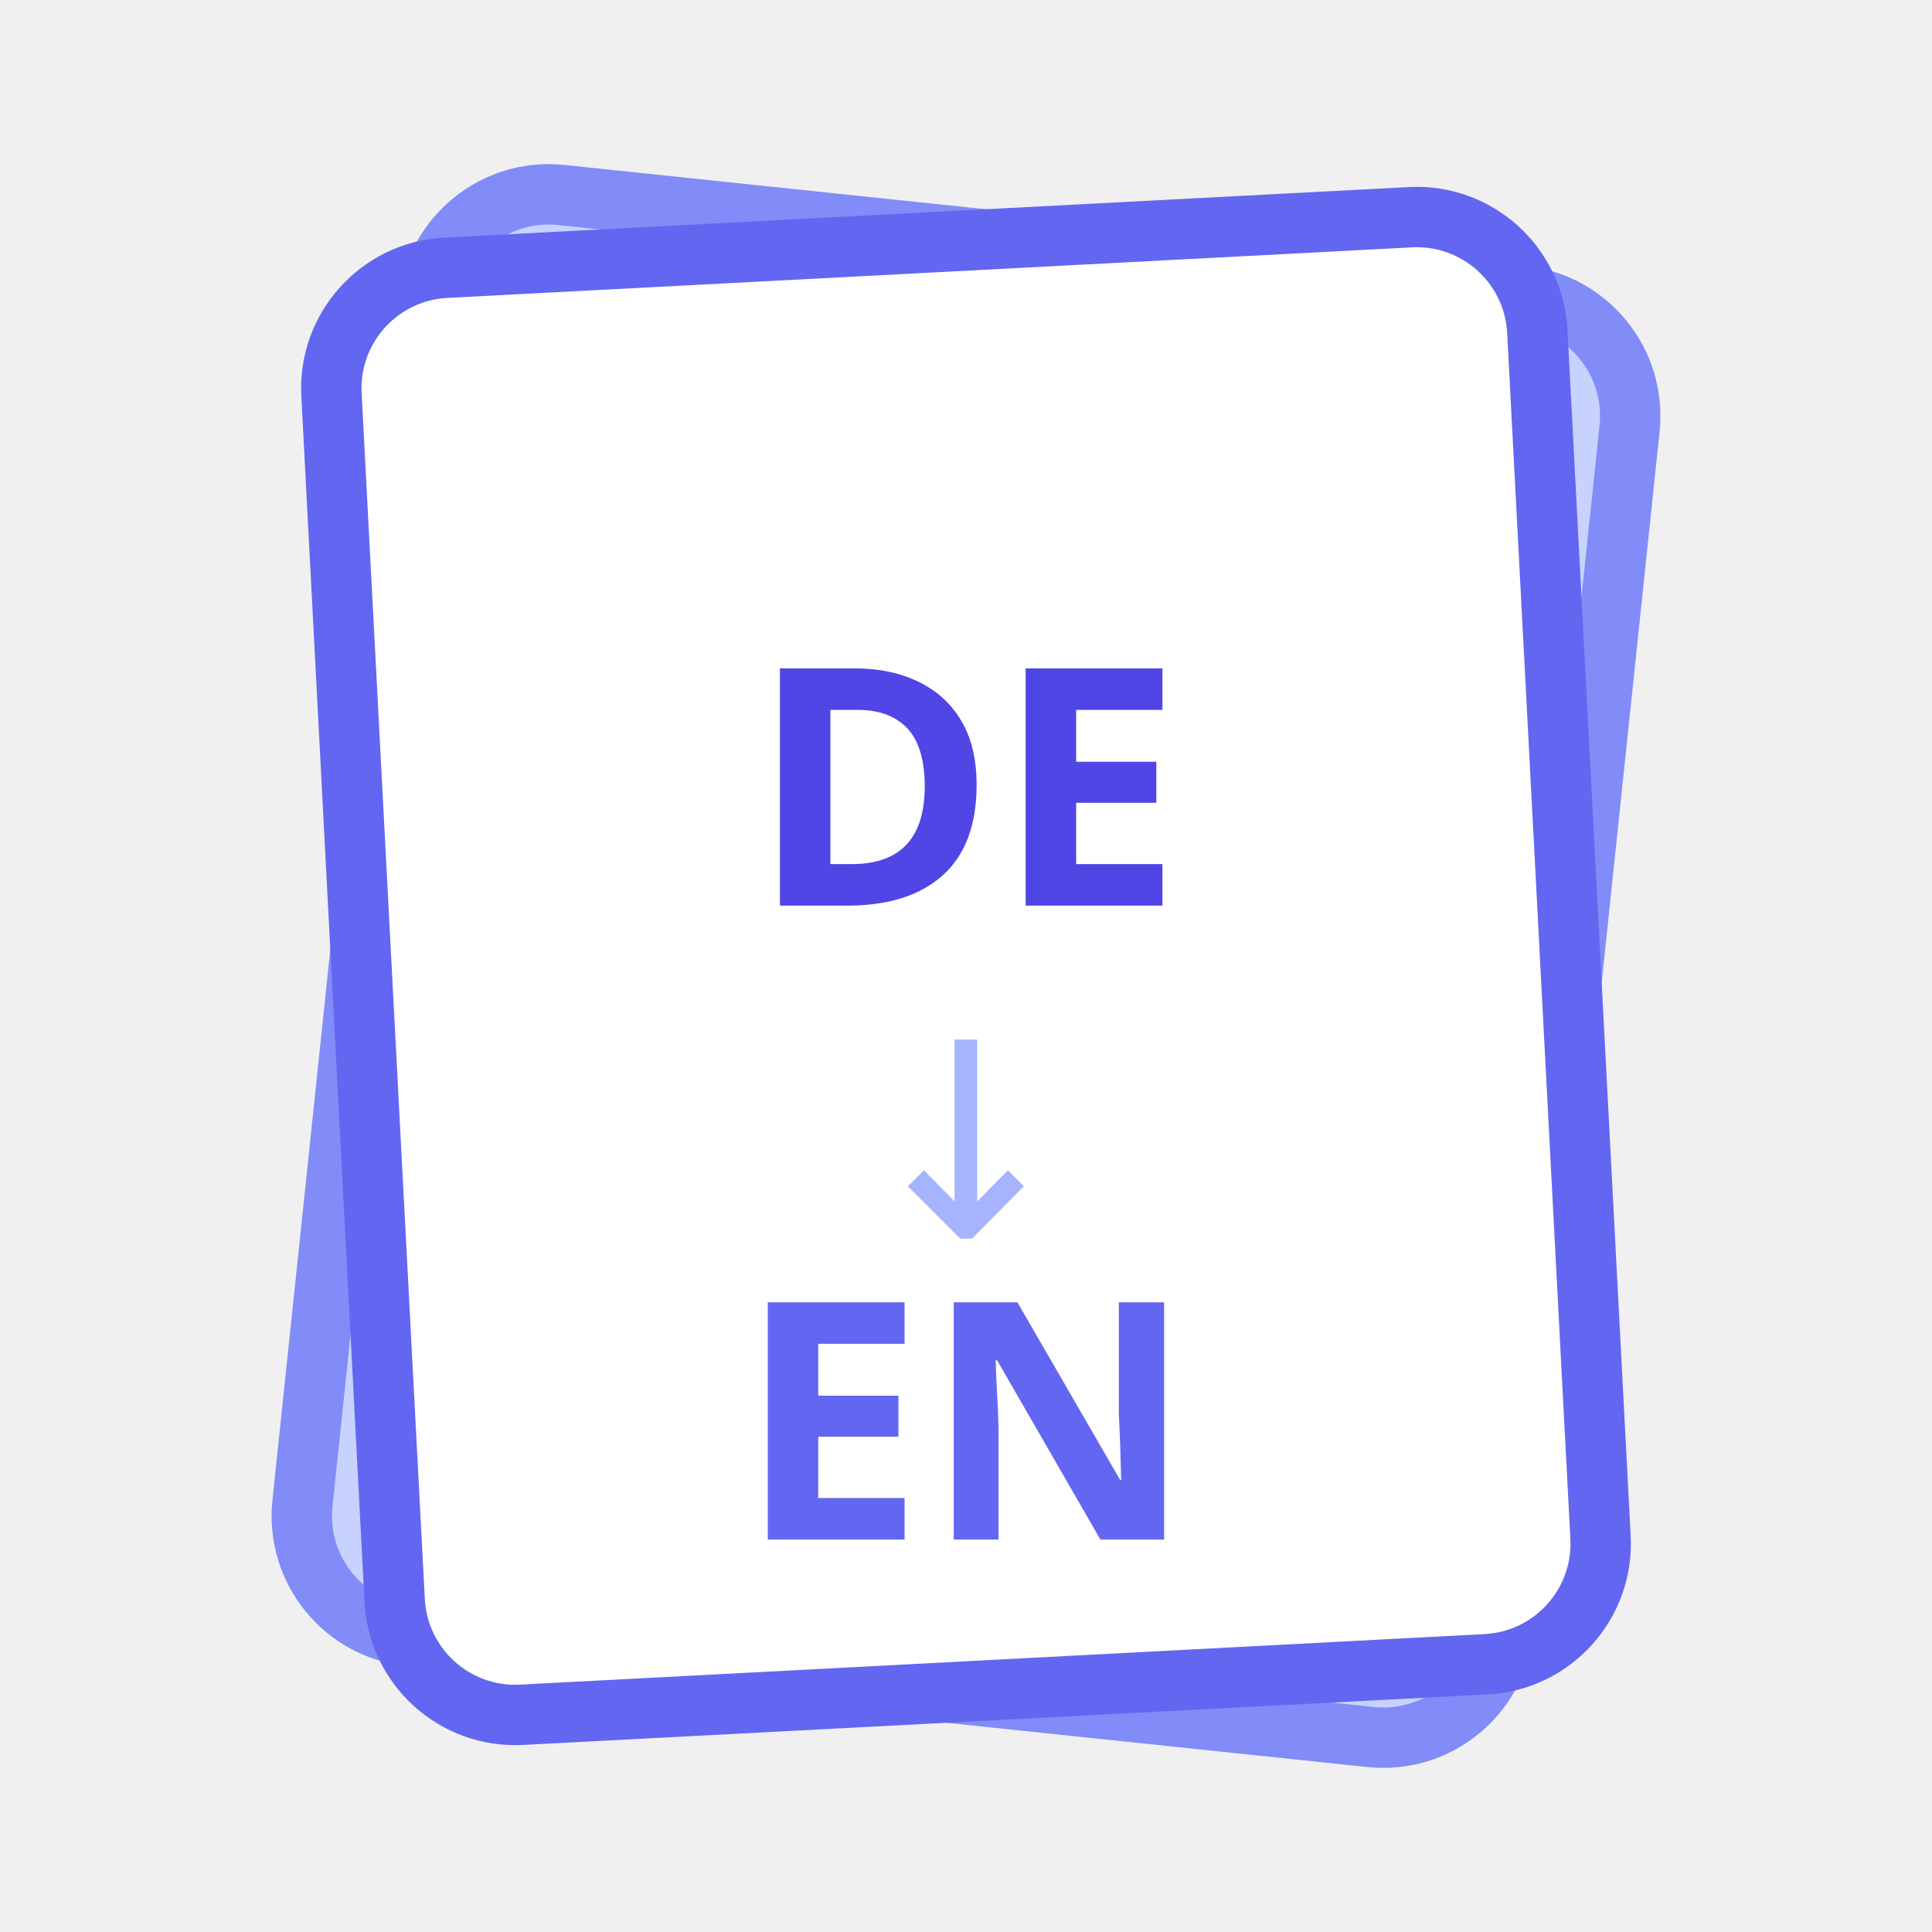
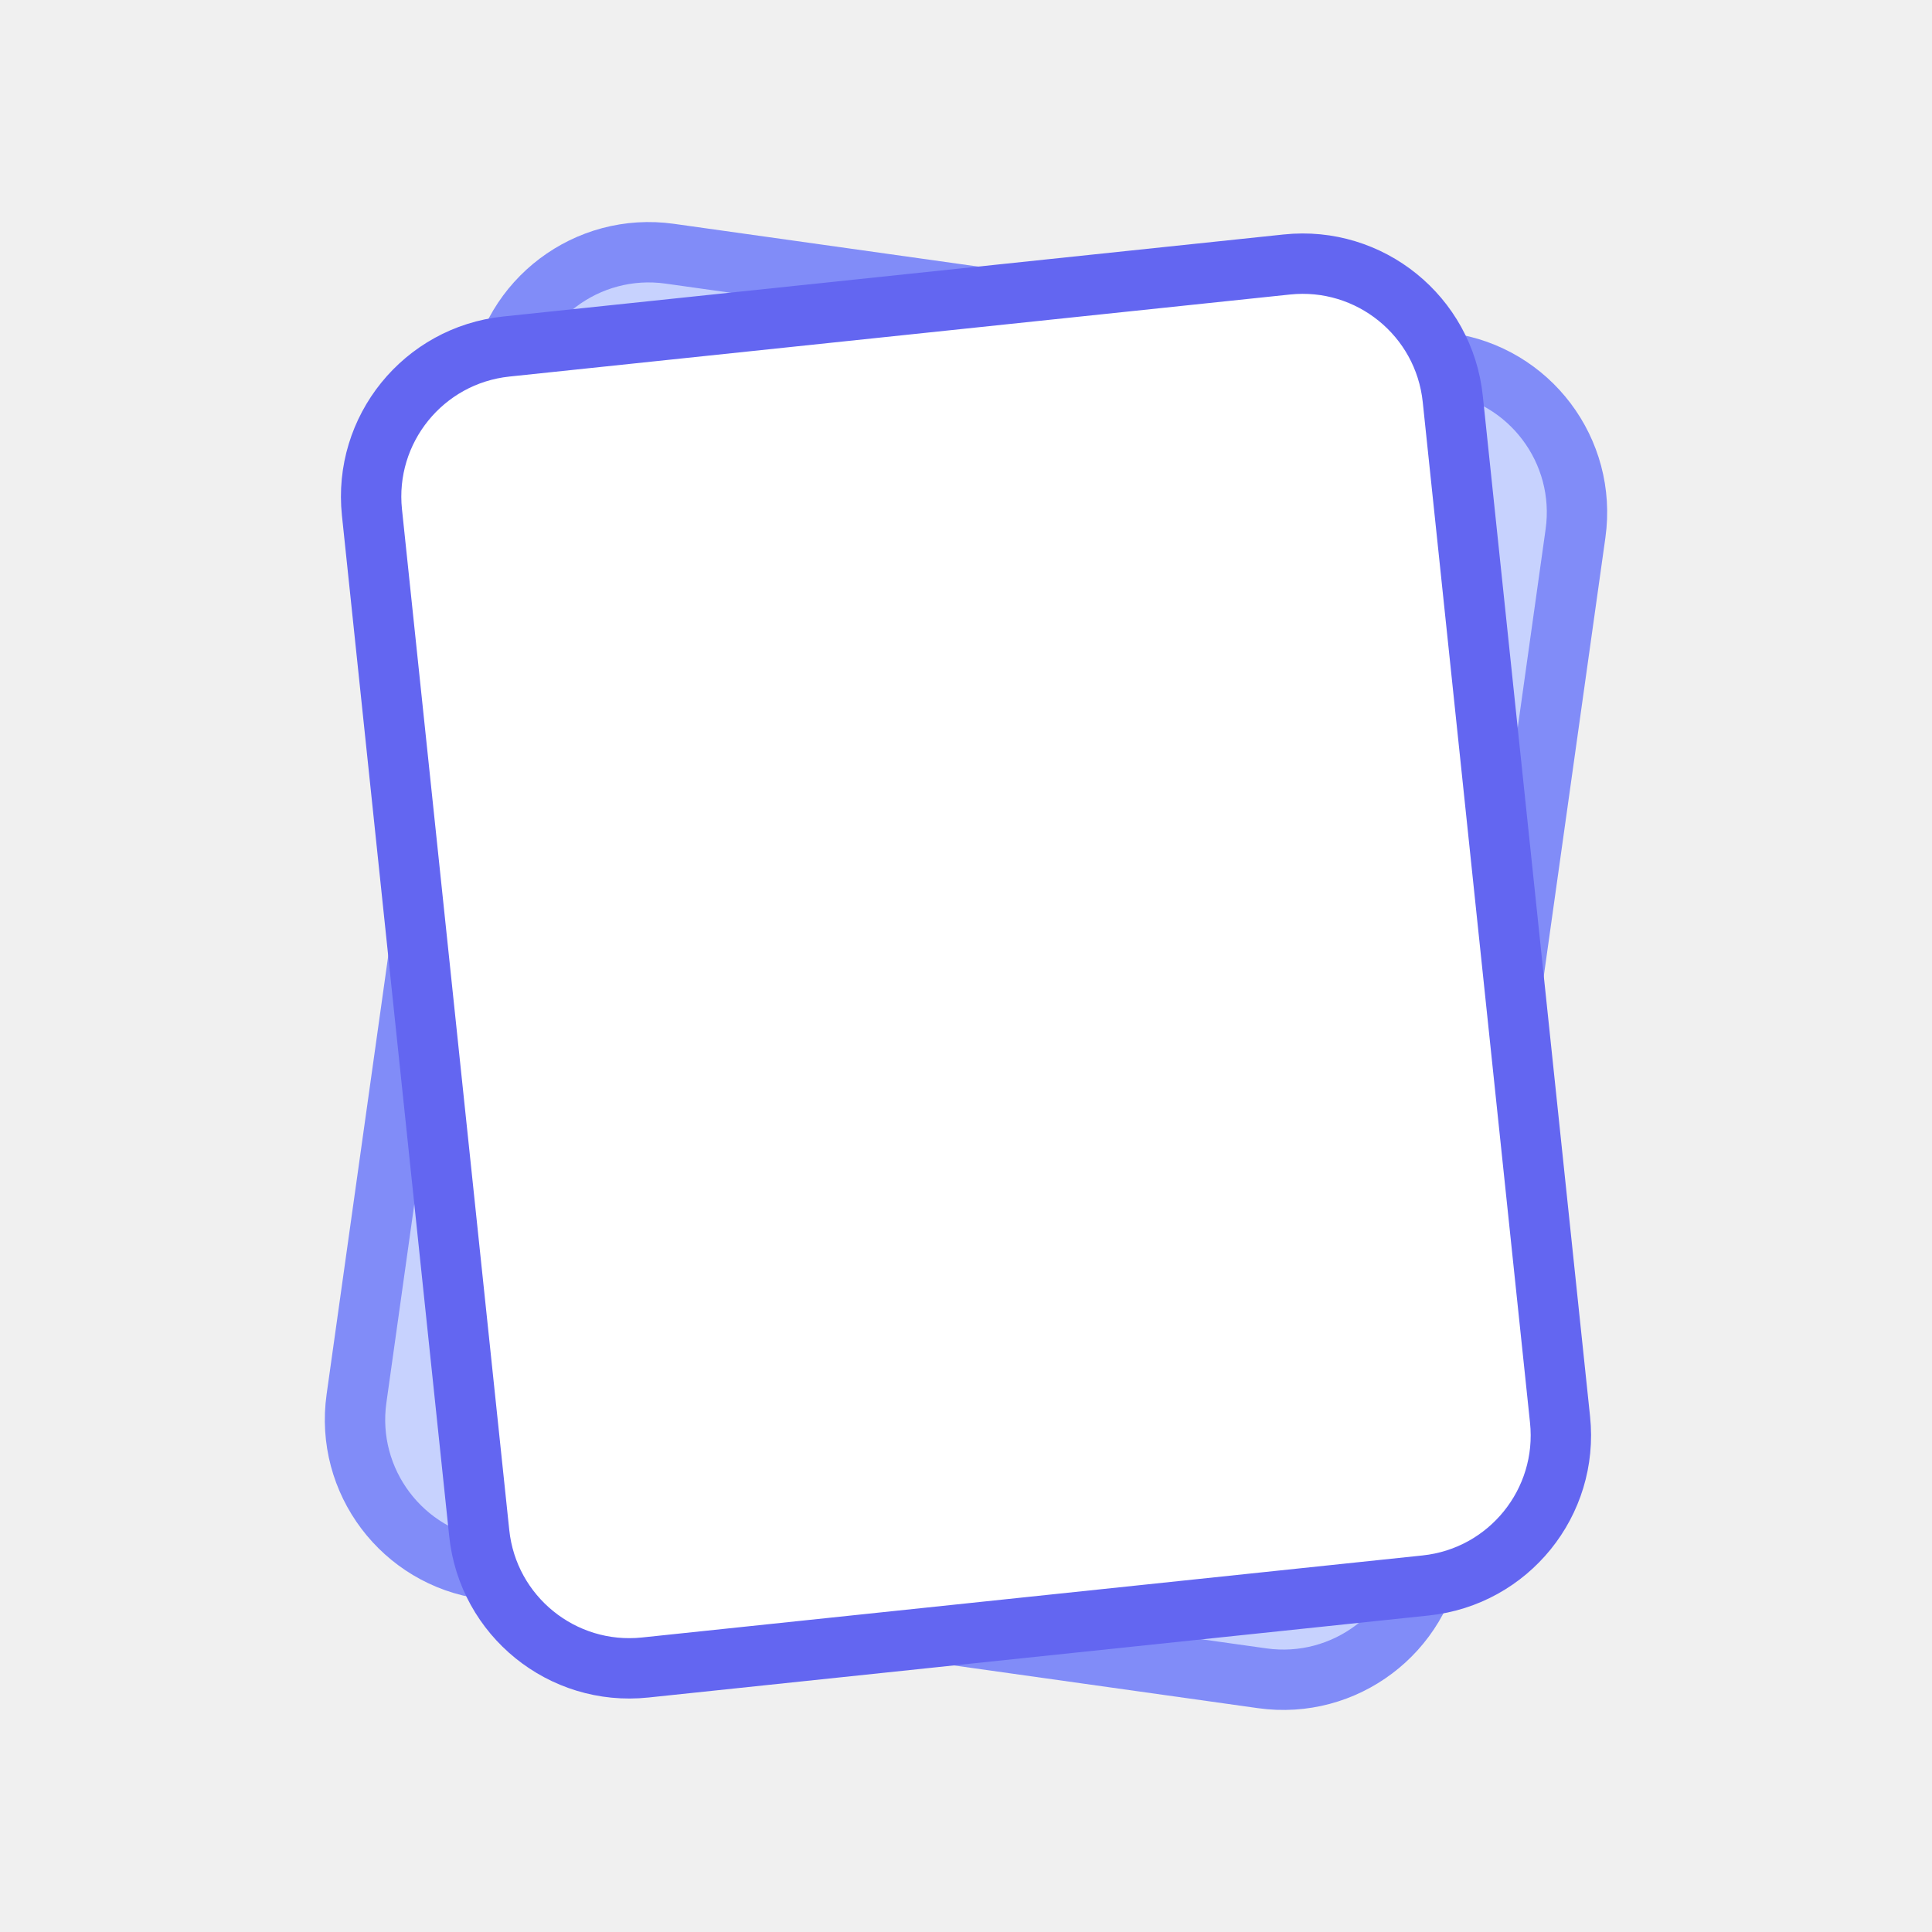
<svg xmlns="http://www.w3.org/2000/svg" viewBox="0 0 64 64" width="64" height="64">
-   <rect x="12" y="8" width="40" height="48" rx="4" fill="#c7d2fe" stroke="#818cf8" stroke-width="2" transform="rotate(6 32 32)" />
-   <rect x="12" y="8" width="40" height="48" rx="4" fill="#fff" stroke="#6366f1" stroke-width="2" transform="rotate(-3 32 32)" />
-   <text x="32" y="30" text-anchor="middle" font-family="system-ui,sans-serif" font-size="11" font-weight="700" fill="#4f46e5">DE</text>
-   <text x="32" y="41" text-anchor="middle" font-family="system-ui,sans-serif" font-size="9" fill="#a5b4fc">↓</text>
-   <text x="32" y="51" text-anchor="middle" font-family="system-ui,sans-serif" font-size="11" font-weight="700" fill="#6366f1">EN</text>
+   <rect x="14" y="10" width="36" height="44" rx="5" fill="#c7d2fe" stroke="#818cf8" stroke-width="2" transform="rotate(8 32 32)" />
+   <rect x="14" y="10" width="36" height="44" rx="5" fill="#ffffff" stroke="#6366f1" stroke-width="2" transform="rotate(-6 32 32)" />
</svg>
